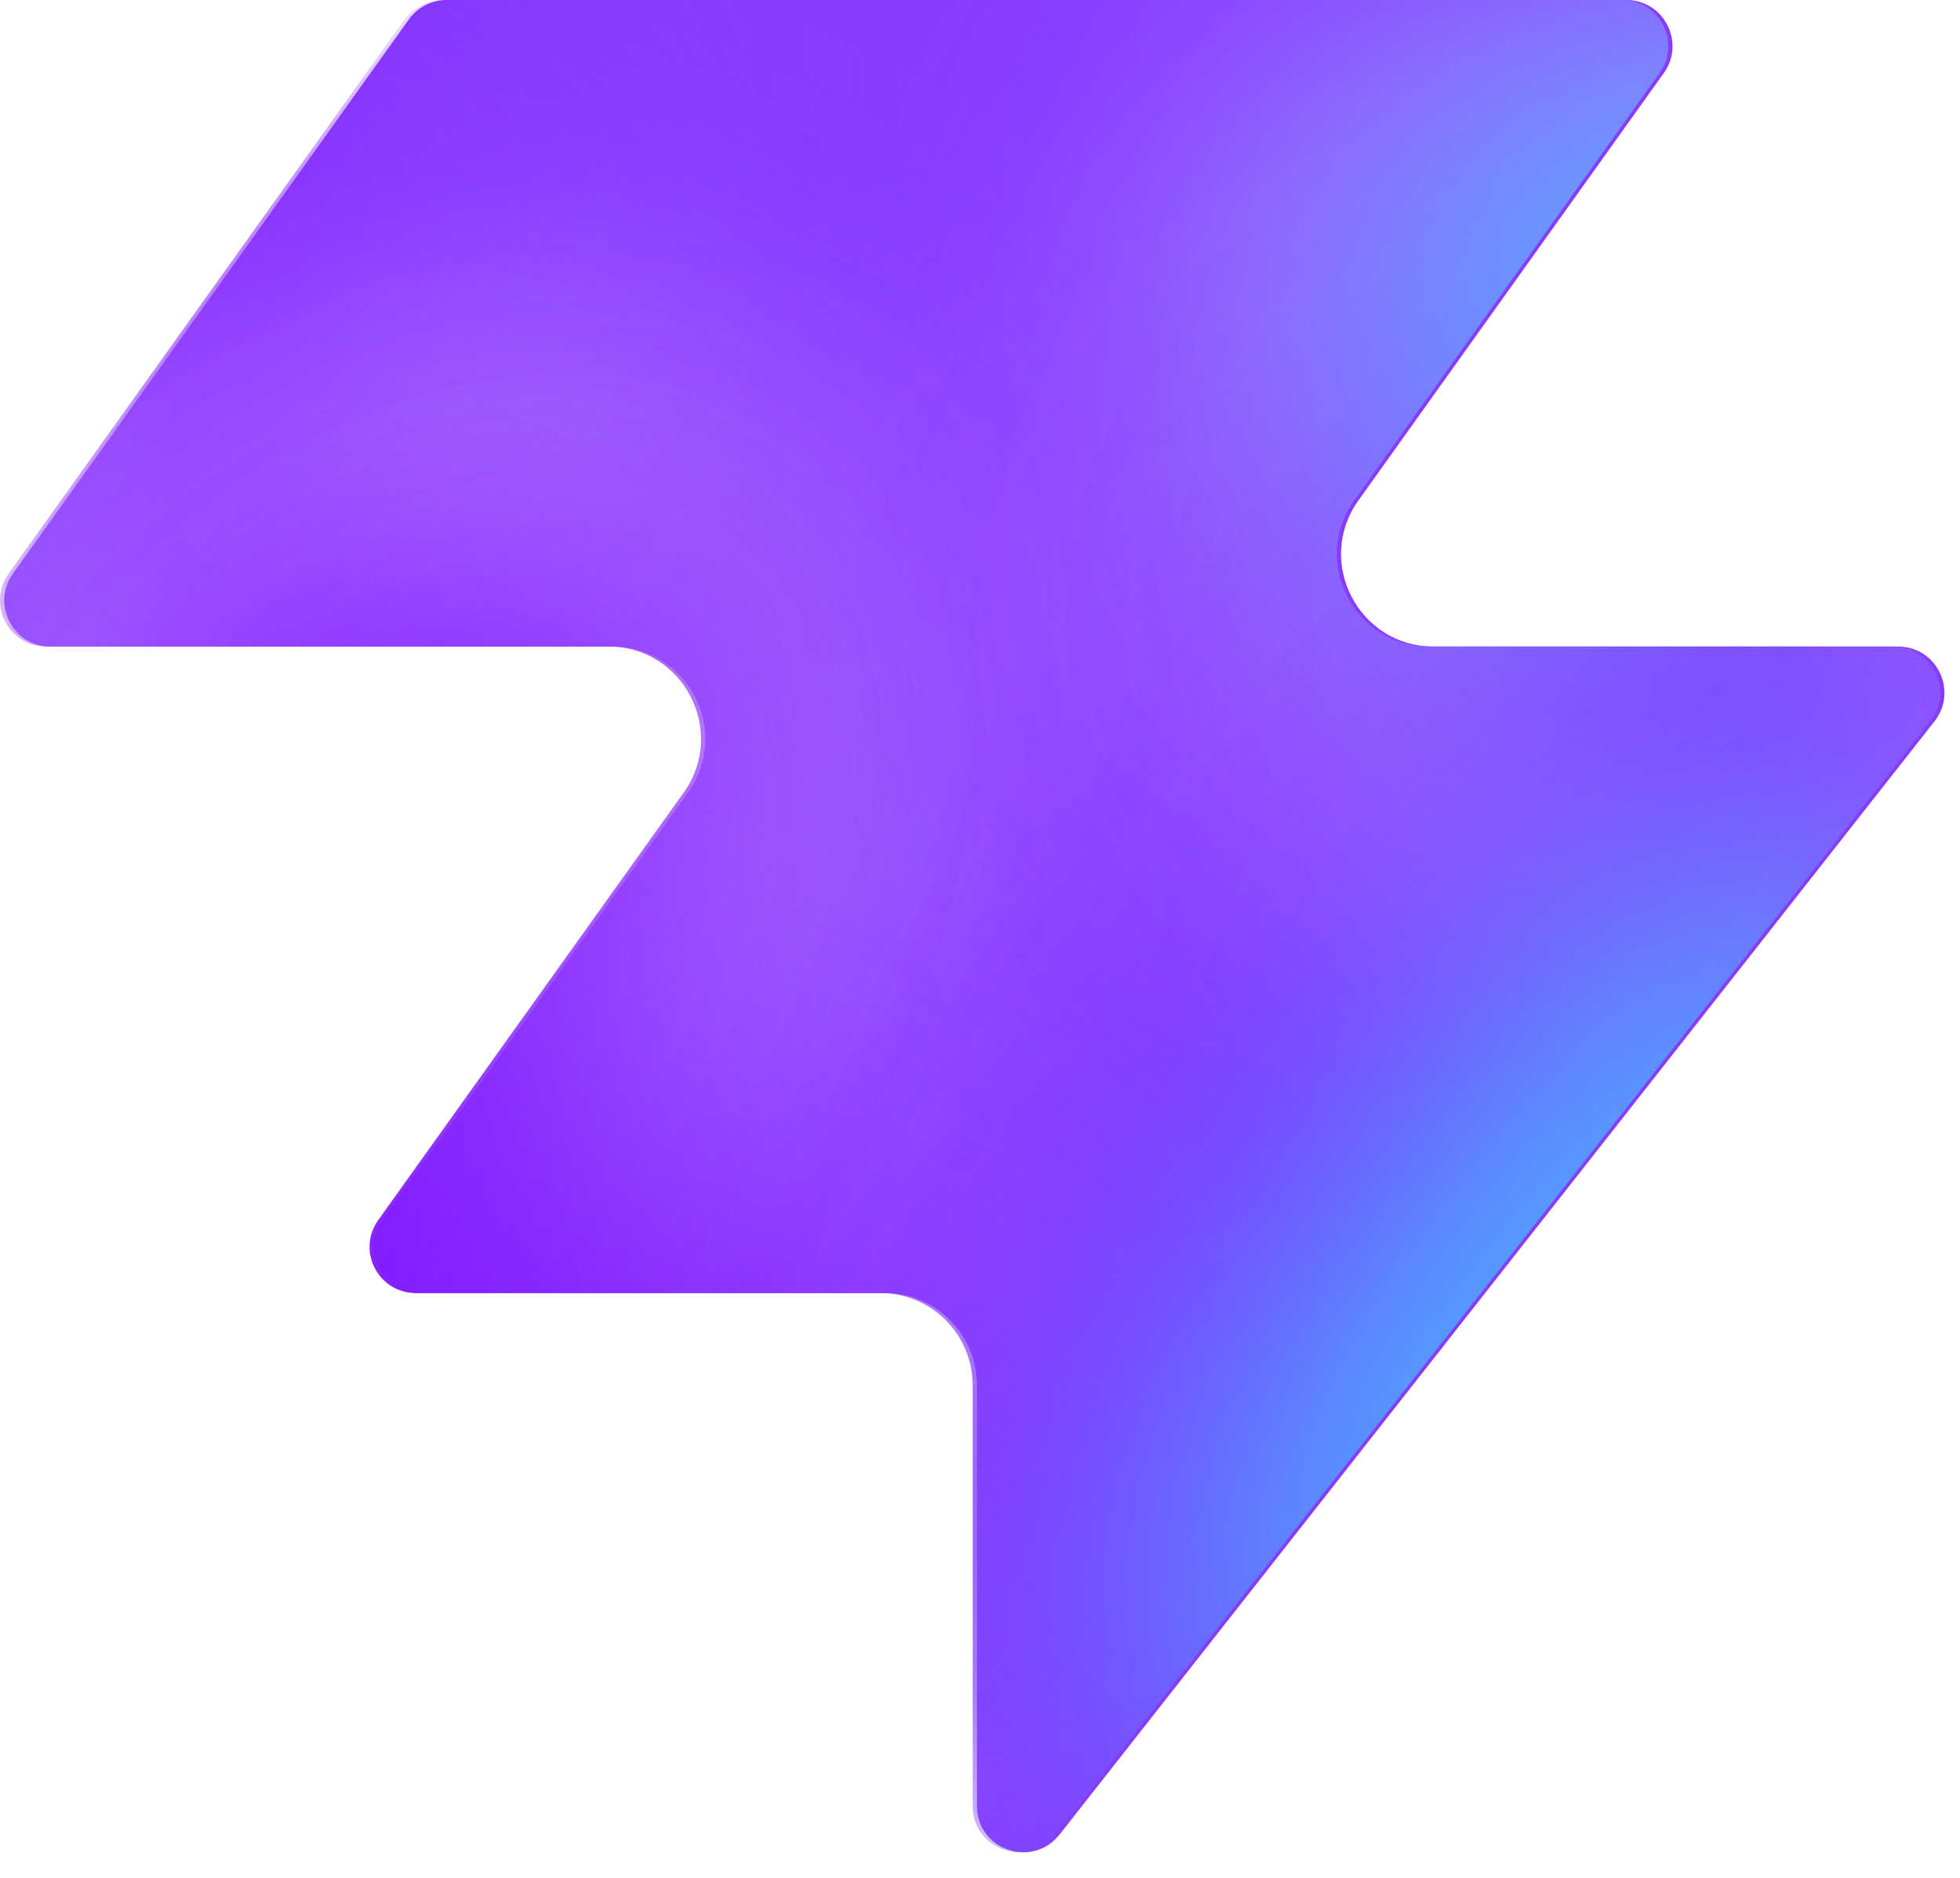
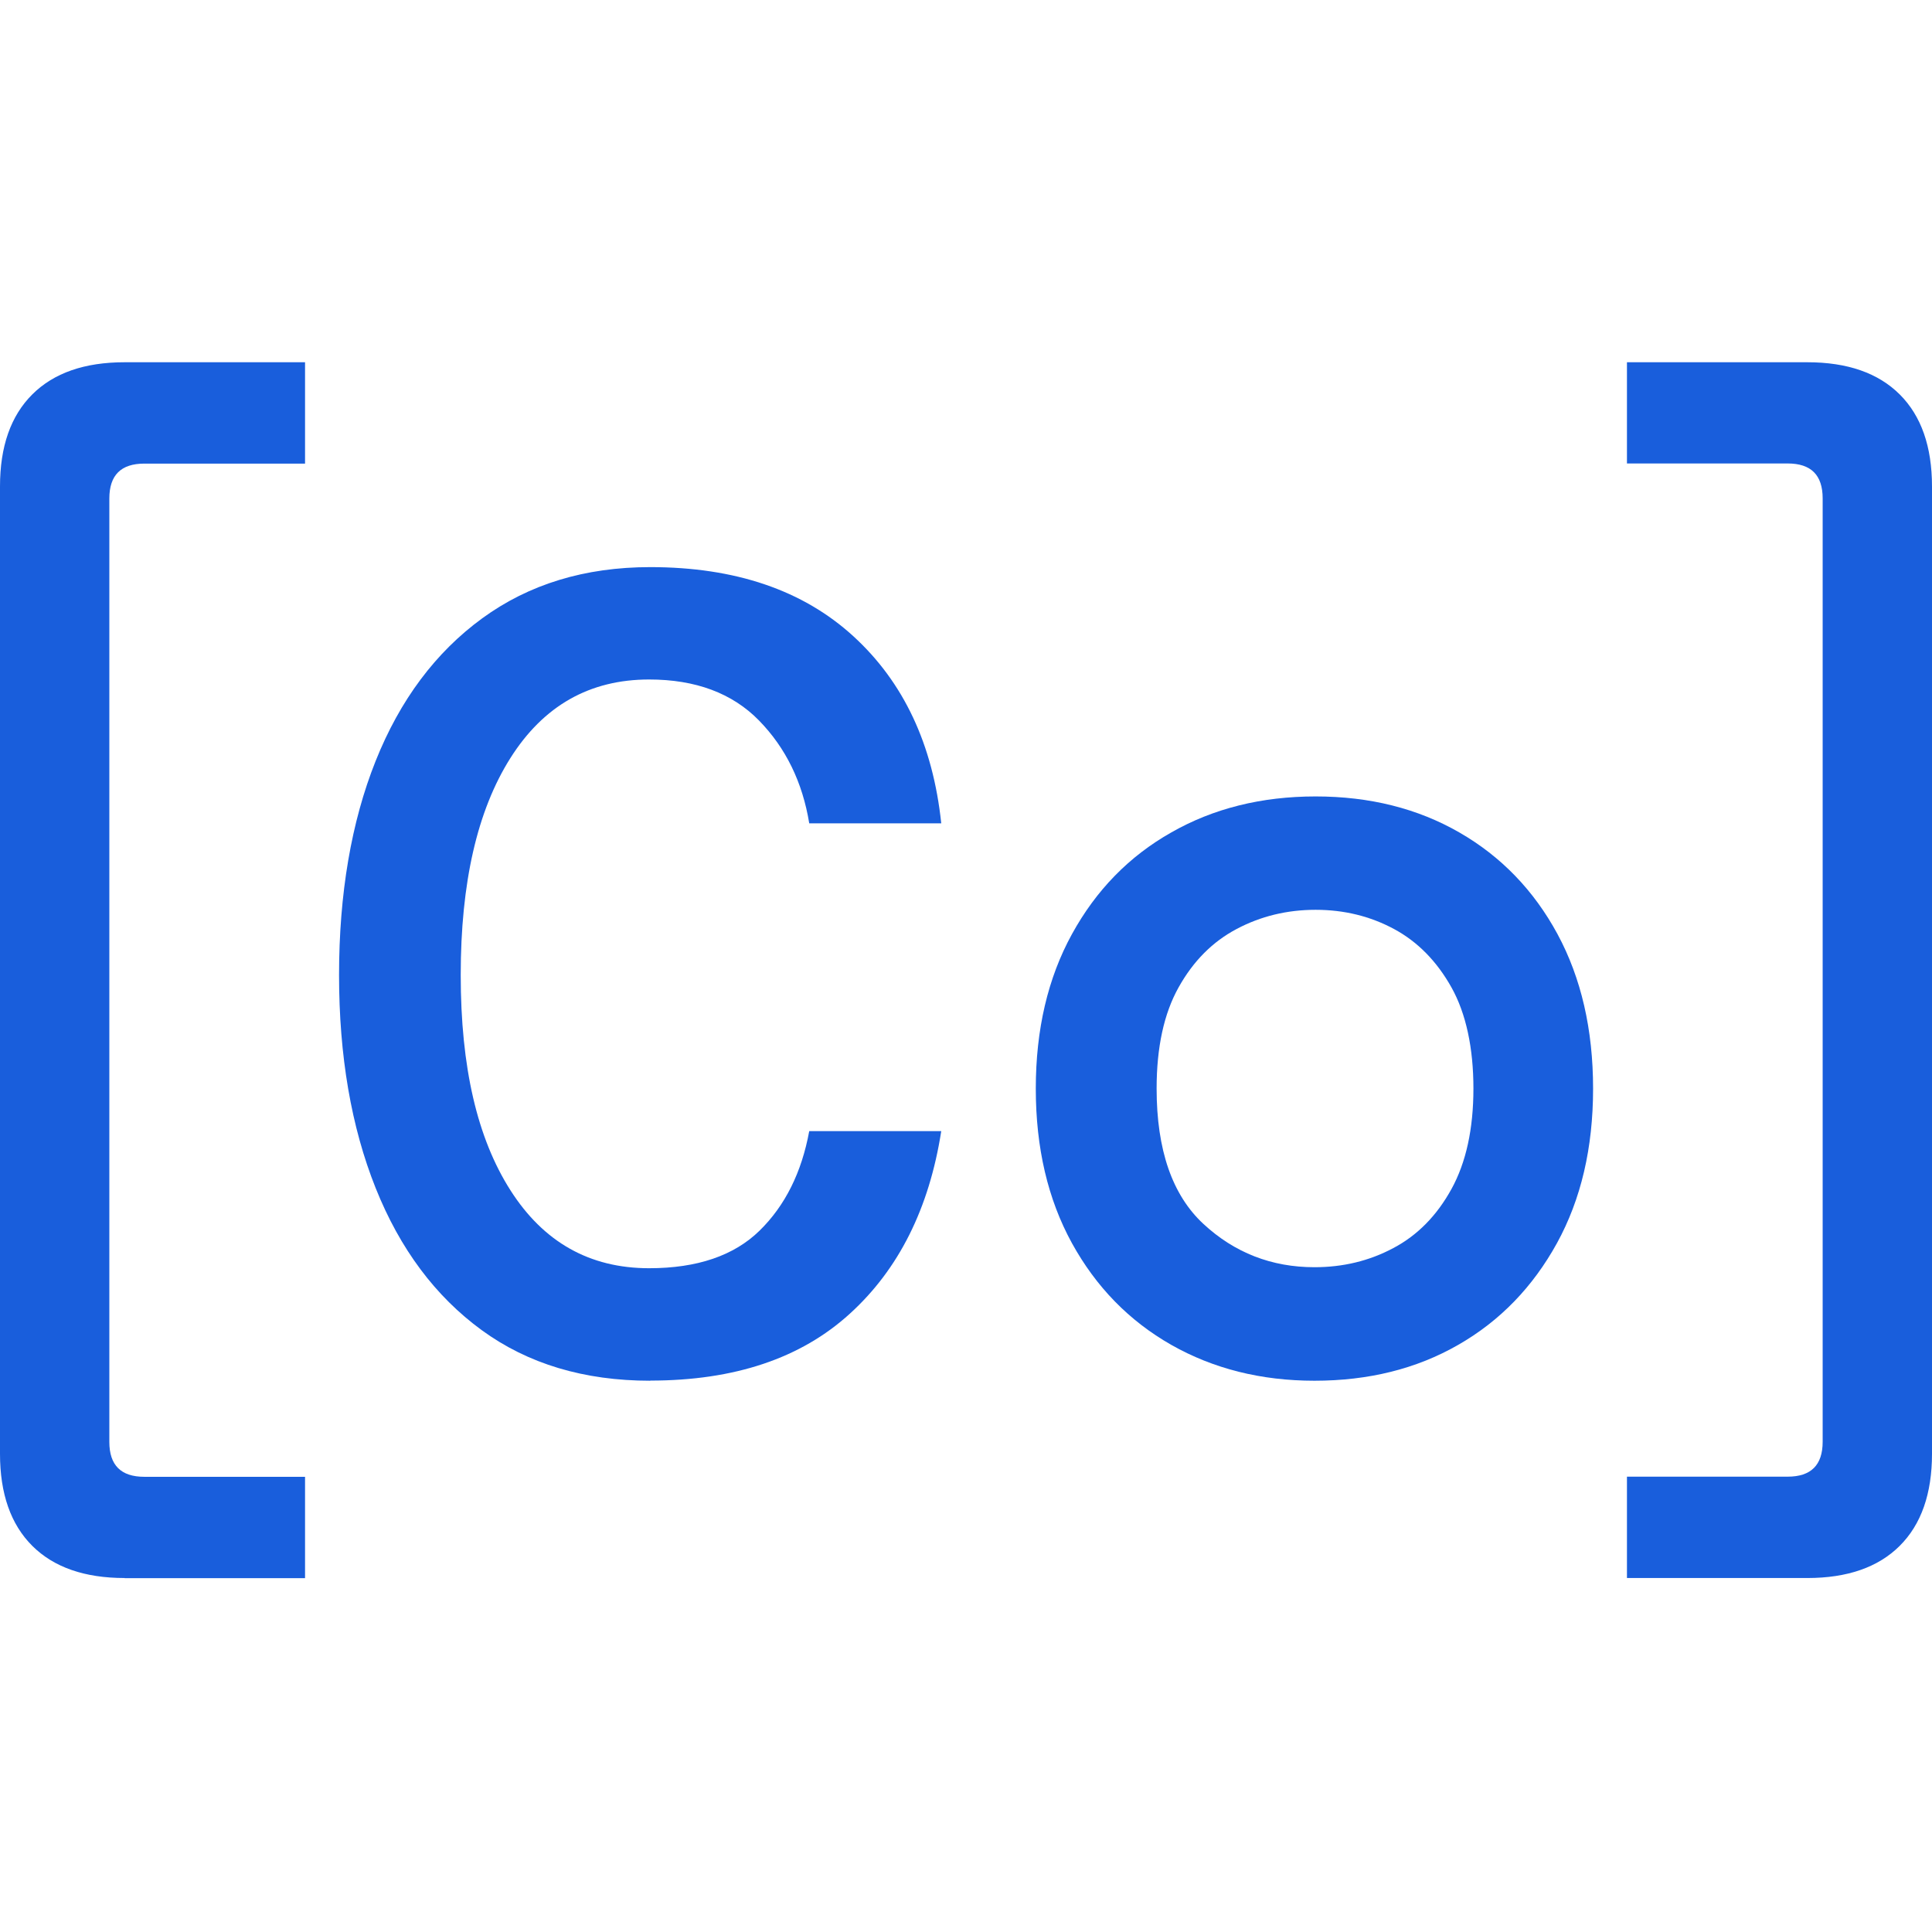
- <svg xmlns="http://www.w3.org/2000/svg" width="48" height="46" fill="none" viewBox="0 0 48 46">
-   <path fill="#863bff" d="M25.946 44.938c-.664.845-2.021.375-2.021-.698V33.937a2.26 2.26 0 0 0-2.262-2.262H10.287c-.92 0-1.456-1.04-.92-1.788l7.48-10.471c1.07-1.497 0-3.578-1.842-3.578H1.237c-.92 0-1.456-1.04-.92-1.788L10.013.474c.214-.297.556-.474.92-.474h28.894c.92 0 1.456 1.04.92 1.788l-7.48 10.471c-1.07 1.498 0 3.579 1.842 3.579h11.377c.943 0 1.473 1.088.89 1.83L25.947 44.94z" style="fill:#863bff;fill:color(display-p3 .525 .23 1);fill-opacity:1" />
-   <mask id="a" width="48" height="46" x="0" y="0" maskUnits="userSpaceOnUse" style="mask-type:alpha">
-     <path fill="#000" d="M25.842 44.938c-.664.844-2.021.375-2.021-.698V33.937a2.26 2.26 0 0 0-2.262-2.262H10.183c-.92 0-1.456-1.04-.92-1.788l7.48-10.471c1.07-1.498 0-3.579-1.842-3.579H1.133c-.92 0-1.456-1.04-.92-1.787L9.91.473c.214-.297.556-.474.92-.474h28.894c.92 0 1.456 1.04.92 1.788l-7.48 10.471c-1.07 1.498 0 3.578 1.842 3.578h11.377c.943 0 1.473 1.088.89 1.832L25.843 44.94z" style="fill:#000;fill-opacity:1" />
-   </mask>
-   <g mask="url(#a)">
-     <g filter="url(#b)">
-       <ellipse cx="5.508" cy="14.704" fill="#ede6ff" rx="5.508" ry="14.704" style="fill:#ede6ff;fill:color(display-p3 .927 .903 1);fill-opacity:1" transform="matrix(.00324 1 1 -.00324 -4.47 31.516)" />
-     </g>
-     <g filter="url(#c)">
-       <ellipse cx="10.399" cy="29.851" fill="#ede6ff" rx="10.399" ry="29.851" style="fill:#ede6ff;fill:color(display-p3 .927 .903 1);fill-opacity:1" transform="matrix(.00324 1 1 -.00324 -39.328 7.883)" />
-     </g>
-     <g filter="url(#d)">
-       <ellipse cx="5.508" cy="30.487" fill="#7e14ff" rx="5.508" ry="30.487" style="fill:#7e14ff;fill:color(display-p3 .492 .077 1);fill-opacity:1" transform="rotate(89.814 -25.913 -14.639)scale(1 -1)" />
-     </g>
-     <g filter="url(#e)">
-       <ellipse cx="5.508" cy="30.599" fill="#7e14ff" rx="5.508" ry="30.599" style="fill:#7e14ff;fill:color(display-p3 .492 .077 1);fill-opacity:1" transform="rotate(89.814 -32.644 -3.334)scale(1 -1)" />
-     </g>
-     <g filter="url(#f)">
-       <ellipse cx="5.508" cy="30.599" fill="#7e14ff" rx="5.508" ry="30.599" style="fill:#7e14ff;fill:color(display-p3 .492 .077 1);fill-opacity:1" transform="matrix(.00324 1 1 -.00324 -34.34 30.47)" />
-     </g>
-     <g filter="url(#g)">
-       <ellipse cx="14.072" cy="22.078" fill="#ede6ff" rx="14.072" ry="22.078" style="fill:#ede6ff;fill:color(display-p3 .927 .903 1);fill-opacity:1" transform="rotate(93.35 24.506 48.493)scale(-1 1)" />
-     </g>
-     <g filter="url(#h)">
-       <ellipse cx="3.47" cy="21.501" fill="#7e14ff" rx="3.47" ry="21.501" style="fill:#7e14ff;fill:color(display-p3 .492 .077 1);fill-opacity:1" transform="rotate(89.009 28.708 47.59)scale(-1 1)" />
-     </g>
-     <g filter="url(#i)">
-       <ellipse cx="3.47" cy="21.501" fill="#7e14ff" rx="3.47" ry="21.501" style="fill:#7e14ff;fill:color(display-p3 .492 .077 1);fill-opacity:1" transform="rotate(89.009 28.708 47.59)scale(-1 1)" />
-     </g>
-     <g filter="url(#j)">
-       <ellipse cx=".387" cy="8.972" fill="#7e14ff" rx="4.407" ry="29.108" style="fill:#7e14ff;fill:color(display-p3 .492 .077 1);fill-opacity:1" transform="rotate(39.51 .387 8.972)" />
-     </g>
-     <g filter="url(#k)">
-       <ellipse cx="47.523" cy="-6.092" fill="#7e14ff" rx="4.407" ry="29.108" style="fill:#7e14ff;fill:color(display-p3 .492 .077 1);fill-opacity:1" transform="rotate(37.892 47.523 -6.092)" />
-     </g>
-     <g filter="url(#l)">
-       <ellipse cx="41.412" cy="6.333" fill="#47bfff" rx="5.971" ry="9.665" style="fill:#47bfff;fill:color(display-p3 .28 .748 1);fill-opacity:1" transform="rotate(37.892 41.412 6.333)" />
-     </g>
-     <g filter="url(#m)">
-       <ellipse cx="-1.879" cy="38.332" fill="#7e14ff" rx="4.407" ry="29.108" style="fill:#7e14ff;fill:color(display-p3 .492 .077 1);fill-opacity:1" transform="rotate(37.892 -1.88 38.332)" />
-     </g>
-     <g filter="url(#n)">
-       <ellipse cx="-1.879" cy="38.332" fill="#7e14ff" rx="4.407" ry="29.108" style="fill:#7e14ff;fill:color(display-p3 .492 .077 1);fill-opacity:1" transform="rotate(37.892 -1.88 38.332)" />
-     </g>
-     <g filter="url(#o)">
-       <ellipse cx="35.651" cy="29.907" fill="#7e14ff" rx="4.407" ry="29.108" style="fill:#7e14ff;fill:color(display-p3 .492 .077 1);fill-opacity:1" transform="rotate(37.892 35.651 29.907)" />
-     </g>
-     <g filter="url(#p)">
-       <ellipse cx="38.418" cy="32.4" fill="#47bfff" rx="5.971" ry="15.297" style="fill:#47bfff;fill:color(display-p3 .28 .748 1);fill-opacity:1" transform="rotate(37.892 38.418 32.4)" />
-     </g>
-   </g>
-   <defs>
-     <filter id="b" width="60.045" height="41.654" x="-19.77" y="16.149" color-interpolation-filters="sRGB" filterUnits="userSpaceOnUse">
-       <feFlood flood-opacity="0" result="BackgroundImageFix" />
-       <feBlend in="SourceGraphic" in2="BackgroundImageFix" result="shape" />
-       <feGaussianBlur result="effect1_foregroundBlur_2002_17158" stdDeviation="7.659" />
-     </filter>
-     <filter id="c" width="90.34" height="51.437" x="-54.613" y="-7.533" color-interpolation-filters="sRGB" filterUnits="userSpaceOnUse">
-       <feFlood flood-opacity="0" result="BackgroundImageFix" />
-       <feBlend in="SourceGraphic" in2="BackgroundImageFix" result="shape" />
-       <feGaussianBlur result="effect1_foregroundBlur_2002_17158" stdDeviation="7.659" />
-     </filter>
-     <filter id="d" width="79.355" height="29.4" x="-49.64" y="2.03" color-interpolation-filters="sRGB" filterUnits="userSpaceOnUse">
-       <feFlood flood-opacity="0" result="BackgroundImageFix" />
-       <feBlend in="SourceGraphic" in2="BackgroundImageFix" result="shape" />
-       <feGaussianBlur result="effect1_foregroundBlur_2002_17158" stdDeviation="4.596" />
-     </filter>
-     <filter id="e" width="79.579" height="29.4" x="-45.045" y="20.029" color-interpolation-filters="sRGB" filterUnits="userSpaceOnUse">
-       <feFlood flood-opacity="0" result="BackgroundImageFix" />
-       <feBlend in="SourceGraphic" in2="BackgroundImageFix" result="shape" />
-       <feGaussianBlur result="effect1_foregroundBlur_2002_17158" stdDeviation="4.596" />
-     </filter>
-     <filter id="f" width="79.579" height="29.4" x="-43.513" y="21.178" color-interpolation-filters="sRGB" filterUnits="userSpaceOnUse">
-       <feFlood flood-opacity="0" result="BackgroundImageFix" />
-       <feBlend in="SourceGraphic" in2="BackgroundImageFix" result="shape" />
-       <feGaussianBlur result="effect1_foregroundBlur_2002_17158" stdDeviation="4.596" />
-     </filter>
-     <filter id="g" width="74.749" height="58.852" x="15.756" y="-17.901" color-interpolation-filters="sRGB" filterUnits="userSpaceOnUse">
-       <feFlood flood-opacity="0" result="BackgroundImageFix" />
-       <feBlend in="SourceGraphic" in2="BackgroundImageFix" result="shape" />
-       <feGaussianBlur result="effect1_foregroundBlur_2002_17158" stdDeviation="7.659" />
-     </filter>
-     <filter id="h" width="61.377" height="25.362" x="23.548" y="2.284" color-interpolation-filters="sRGB" filterUnits="userSpaceOnUse">
-       <feFlood flood-opacity="0" result="BackgroundImageFix" />
-       <feBlend in="SourceGraphic" in2="BackgroundImageFix" result="shape" />
-       <feGaussianBlur result="effect1_foregroundBlur_2002_17158" stdDeviation="4.596" />
-     </filter>
-     <filter id="i" width="61.377" height="25.362" x="23.548" y="2.284" color-interpolation-filters="sRGB" filterUnits="userSpaceOnUse">
-       <feFlood flood-opacity="0" result="BackgroundImageFix" />
-       <feBlend in="SourceGraphic" in2="BackgroundImageFix" result="shape" />
-       <feGaussianBlur result="effect1_foregroundBlur_2002_17158" stdDeviation="4.596" />
-     </filter>
-     <filter id="j" width="56.045" height="63.649" x="-27.636" y="-22.853" color-interpolation-filters="sRGB" filterUnits="userSpaceOnUse">
-       <feFlood flood-opacity="0" result="BackgroundImageFix" />
-       <feBlend in="SourceGraphic" in2="BackgroundImageFix" result="shape" />
-       <feGaussianBlur result="effect1_foregroundBlur_2002_17158" stdDeviation="4.596" />
-     </filter>
-     <filter id="k" width="54.814" height="64.646" x="20.116" y="-38.415" color-interpolation-filters="sRGB" filterUnits="userSpaceOnUse">
-       <feFlood flood-opacity="0" result="BackgroundImageFix" />
-       <feBlend in="SourceGraphic" in2="BackgroundImageFix" result="shape" />
-       <feGaussianBlur result="effect1_foregroundBlur_2002_17158" stdDeviation="4.596" />
-     </filter>
-     <filter id="l" width="33.541" height="35.313" x="24.641" y="-11.323" color-interpolation-filters="sRGB" filterUnits="userSpaceOnUse">
-       <feFlood flood-opacity="0" result="BackgroundImageFix" />
-       <feBlend in="SourceGraphic" in2="BackgroundImageFix" result="shape" />
-       <feGaussianBlur result="effect1_foregroundBlur_2002_17158" stdDeviation="4.596" />
-     </filter>
-     <filter id="m" width="54.814" height="64.646" x="-29.286" y="6.009" color-interpolation-filters="sRGB" filterUnits="userSpaceOnUse">
-       <feFlood flood-opacity="0" result="BackgroundImageFix" />
-       <feBlend in="SourceGraphic" in2="BackgroundImageFix" result="shape" />
-       <feGaussianBlur result="effect1_foregroundBlur_2002_17158" stdDeviation="4.596" />
-     </filter>
-     <filter id="n" width="54.814" height="64.646" x="-29.286" y="6.009" color-interpolation-filters="sRGB" filterUnits="userSpaceOnUse">
-       <feFlood flood-opacity="0" result="BackgroundImageFix" />
-       <feBlend in="SourceGraphic" in2="BackgroundImageFix" result="shape" />
-       <feGaussianBlur result="effect1_foregroundBlur_2002_17158" stdDeviation="4.596" />
-     </filter>
-     <filter id="o" width="54.814" height="64.646" x="8.244" y="-2.416" color-interpolation-filters="sRGB" filterUnits="userSpaceOnUse">
-       <feFlood flood-opacity="0" result="BackgroundImageFix" />
-       <feBlend in="SourceGraphic" in2="BackgroundImageFix" result="shape" />
-       <feGaussianBlur result="effect1_foregroundBlur_2002_17158" stdDeviation="4.596" />
-     </filter>
-     <filter id="p" width="39.409" height="43.623" x="18.713" y="10.588" color-interpolation-filters="sRGB" filterUnits="userSpaceOnUse">
-       <feFlood flood-opacity="0" result="BackgroundImageFix" />
-       <feBlend in="SourceGraphic" in2="BackgroundImageFix" result="shape" />
-       <feGaussianBlur result="effect1_foregroundBlur_2002_17158" stdDeviation="4.596" />
-     </filter>
-   </defs>
+ <svg xmlns="http://www.w3.org/2000/svg" width="128" height="128" viewBox="0 0 128 128" fill="none">
+   <path d="M43.082 91.477C38.699 91.477 34.973 90.359 31.912 88.124C28.851 85.889 26.503 82.754 24.887 78.709C23.271 74.665 22.463 69.957 22.463 64.596C22.463 59.235 23.271 54.461 24.887 50.417C26.503 46.372 28.86 43.218 31.95 40.964C35.039 38.71 38.747 37.573 43.082 37.573C48.709 37.573 53.196 39.098 56.533 42.148C59.87 45.198 61.809 49.328 62.36 54.547H53.614C53.168 51.819 52.056 49.545 50.287 47.736C48.519 45.927 46.086 45.018 43.006 45.018C39.07 45.018 36.009 46.751 33.813 50.227C31.617 53.704 30.524 58.487 30.524 64.596C30.524 70.705 31.617 75.403 33.813 78.851C36.009 82.299 39.07 84.023 43.006 84.023C46.19 84.023 48.633 83.189 50.325 81.532C52.017 79.874 53.111 77.677 53.614 74.939H62.36C61.562 80.054 59.546 84.089 56.305 87.035C53.063 89.99 48.662 91.468 43.082 91.468V91.477Z" fill="#195EDC" />
+   <path d="M87.085 91.477C83.549 91.477 80.384 90.681 77.598 89.1C74.803 87.508 72.617 85.263 71.02 82.365C69.423 79.457 68.624 76.047 68.624 72.126C68.624 68.205 69.423 64.795 71.02 61.887C72.617 58.979 74.803 56.734 77.598 55.153C80.384 53.561 83.578 52.766 87.162 52.766C90.745 52.766 93.92 53.561 96.687 55.153C99.453 56.744 101.62 58.989 103.189 61.887C104.757 64.795 105.546 68.205 105.546 72.126C105.546 76.047 104.748 79.457 103.151 82.365C101.554 85.263 99.377 87.518 96.611 89.1C93.844 90.691 90.669 91.477 87.085 91.477ZM87.085 83.956C88.977 83.956 90.717 83.54 92.314 82.687C93.911 81.844 95.194 80.537 96.164 78.775C97.133 77.014 97.618 74.788 97.618 72.117C97.618 69.446 97.133 67.153 96.164 65.42C95.194 63.687 93.92 62.389 92.352 61.546C90.783 60.703 89.053 60.277 87.162 60.277C85.27 60.277 83.521 60.703 81.933 61.546C80.336 62.389 79.053 63.677 78.083 65.42C77.114 67.153 76.629 69.389 76.629 72.117C76.629 76.189 77.665 79.173 79.728 81.087C81.79 83 84.253 83.956 87.085 83.956Z" fill="#195EDC" />
+   <path d="M8.261 104.548C5.609 104.548 3.565 103.838 2.139 102.417C0.713 100.996 0 98.96 0 96.317V32.231C0 29.579 0.713 27.552 2.139 26.131C3.565 24.71 5.599 24 8.261 24H20.21V30.715H9.563C8.014 30.715 7.244 31.483 7.244 33.027V95.531C7.244 97.075 8.014 97.842 9.563 97.842H20.21V104.558H8.261V104.548Z" fill="#195EDC" />
+   <path d="M107.79 104.548V97.833H118.437C119.986 97.833 120.756 97.065 120.756 95.522V33.017C120.756 31.473 119.986 30.706 118.437 30.706H107.79V24H119.739C122.391 24 124.435 24.71 125.861 26.131C127.287 27.552 128 29.588 128 32.231V96.317C128 98.96 127.287 100.996 125.861 102.417C124.435 103.838 122.391 104.548 119.739 104.548H107.79Z" fill="#195EDC" />
</svg>
